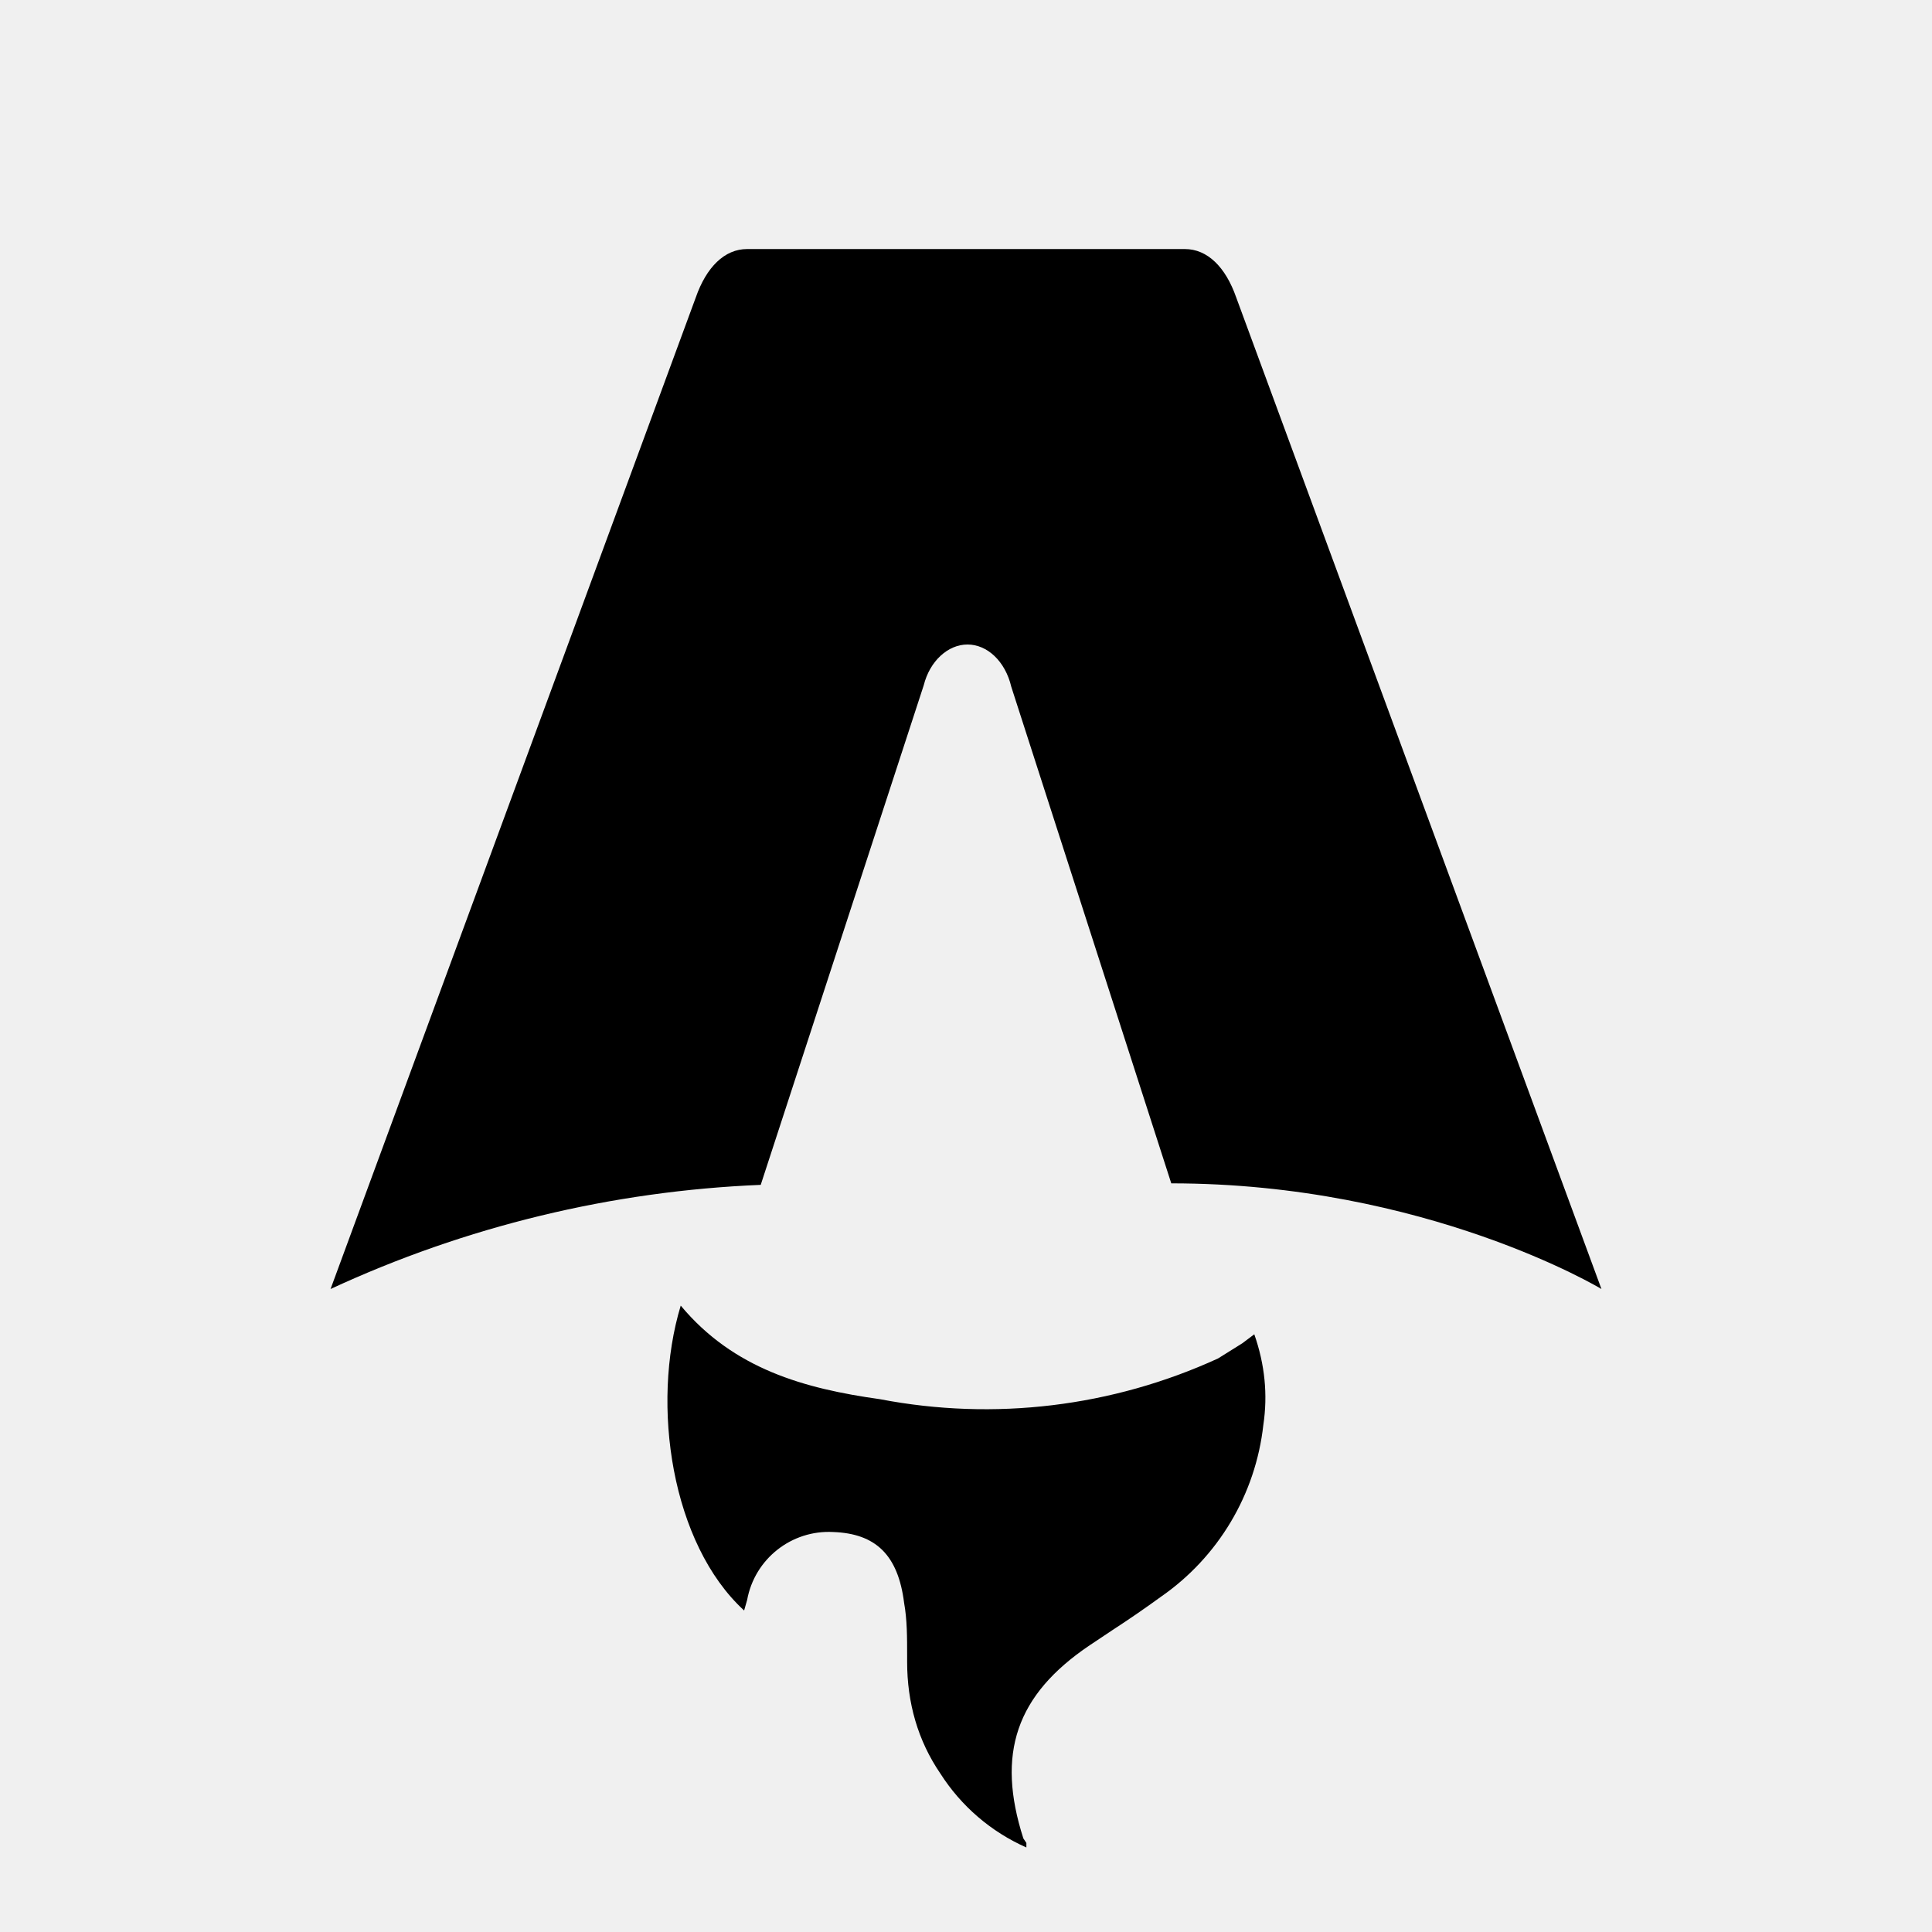
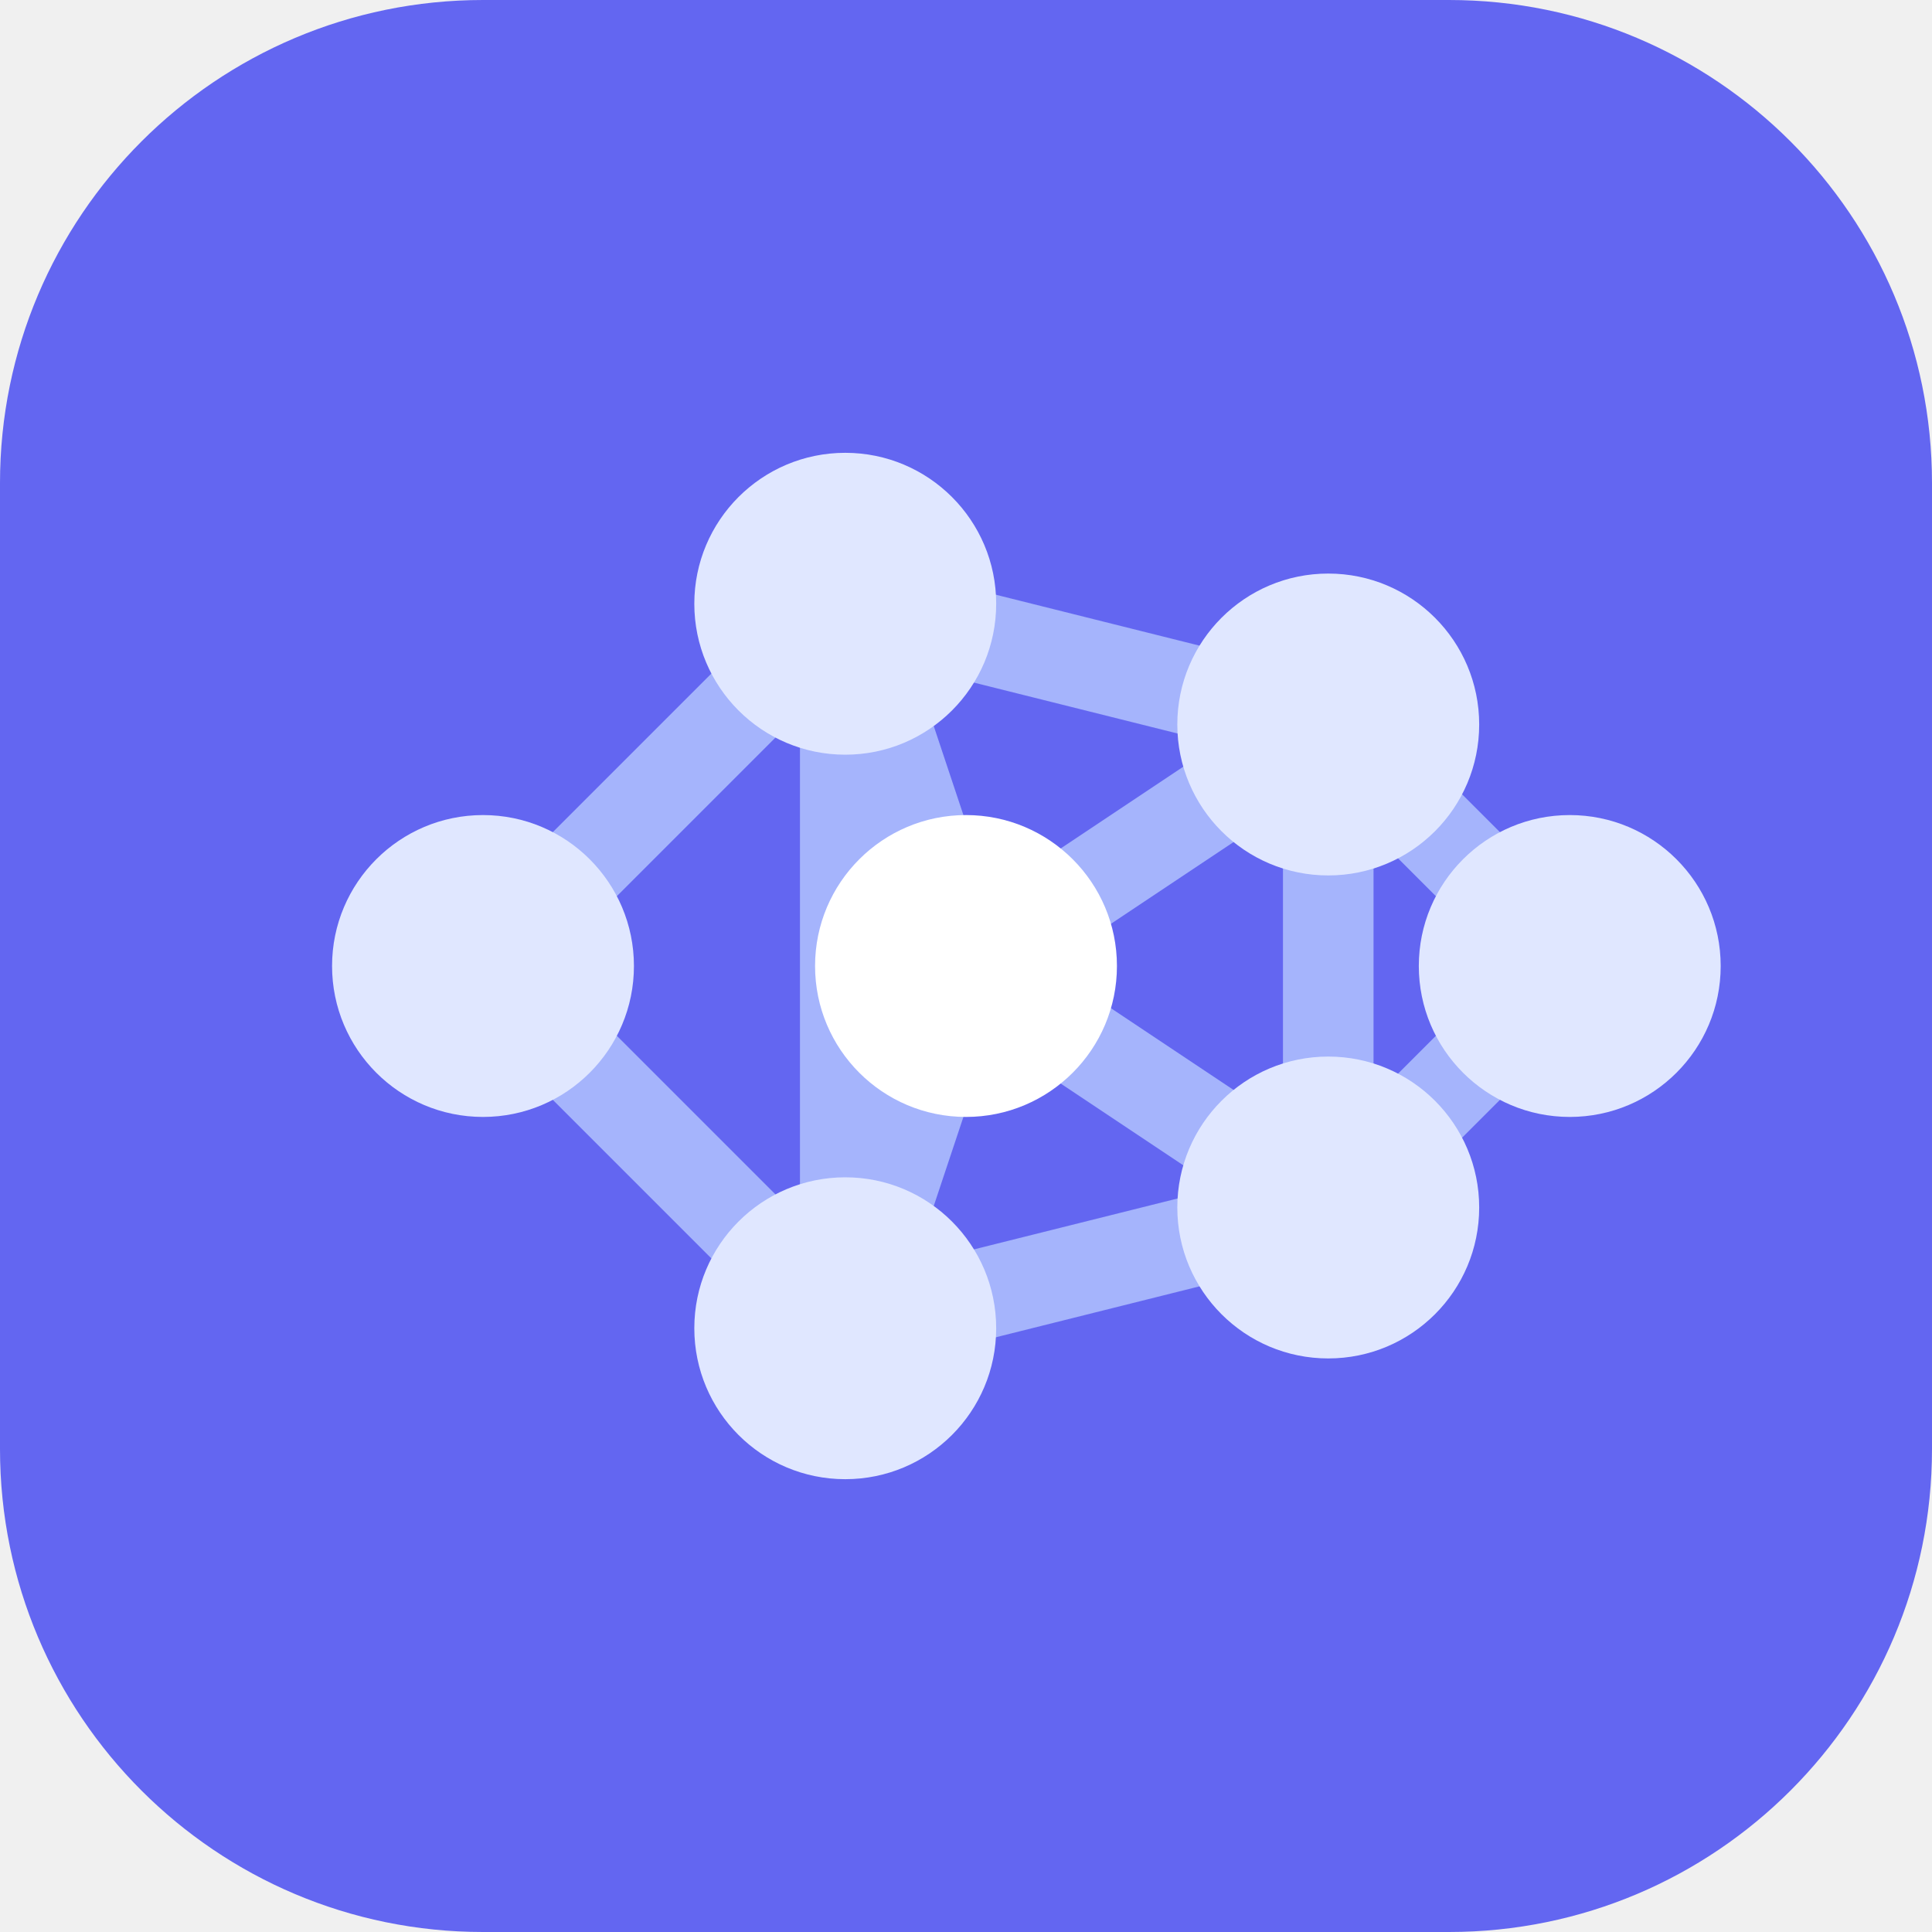
- <svg xmlns="http://www.w3.org/2000/svg" fill="none" viewBox="0 0 128 128">
-   <path d="M50.4 78.5a75.1 75.1 0 0 0-28.5 6.9l24.2-65.7c.7-2 1.9-3.2 3.4-3.2h29c1.5 0 2.7 1.2 3.4 3.2l24.2 65.7s-11.6-7-28.5-7L67 45.5c-.4-1.7-1.6-2.8-2.9-2.8-1.3 0-2.5 1.1-2.9 2.7L50.4 78.5Zm-1.1 28.2Zm-4.2-20.2c-2 6.6-.6 15.8 4.2 20.2a17.5 17.5 0 0 1 .2-.7 5.5 5.5 0 0 1 5.7-4.5c2.8.1 4.3 1.5 4.7 4.7.2 1.1.2 2.3.2 3.5v.4c0 2.7.7 5.2 2.2 7.4a13 13 0 0 0 5.7 4.9v-.3l-.2-.3c-1.8-5.6-.5-9.5 4.4-12.8l1.5-1a73 73 0 0 0 3.2-2.2 16 16 0 0 0 6.8-11.4c.3-2 .1-4-.6-6l-.8.6-1.6 1a37 37 0 0 1-22.4 2.7c-5-.7-9.7-2-13.2-6.2Z" />
-   <style>
-         path { fill: #000; }
-         @media (prefers-color-scheme: dark) {
-             path { fill: #FFF; }
-         }
-     </style>
+ <svg xmlns="http://www.w3.org/2000/svg" viewBox="0 0 32 32" fill="none">
+   <rect width="32" height="32" rx="8" fill="#6366f1" />
+   <line x1="8" y1="16" x2="14" y2="10" stroke="#a5b4fc" stroke-width="1.5" stroke-linecap="round" />
+   <line x1="14" y1="10" x2="22" y2="12" stroke="#a5b4fc" stroke-width="1.5" stroke-linecap="round" />
+   <line x1="8" y1="16" x2="14" y2="22" stroke="#a5b4fc" stroke-width="1.5" stroke-linecap="round" />
+   <line x1="14" y1="22" x2="22" y2="20" stroke="#a5b4fc" stroke-width="1.5" stroke-linecap="round" />
+   <line x1="14" y1="10" x2="14" y2="22" stroke="#a5b4fc" stroke-width="1.5" stroke-linecap="round" />
+   <line x1="22" y1="12" x2="22" y2="20" stroke="#a5b4fc" stroke-width="1.5" stroke-linecap="round" />
+   <line x1="22" y1="12" x2="26" y2="16" stroke="#a5b4fc" stroke-width="1.5" stroke-linecap="round" />
+   <line x1="22" y1="20" x2="26" y2="16" stroke="#a5b4fc" stroke-width="1.5" stroke-linecap="round" />
+   <line x1="14" y1="10" x2="16" y2="16" stroke="#a5b4fc" stroke-width="1.5" stroke-linecap="round" />
+   <line x1="14" y1="22" x2="16" y2="16" stroke="#a5b4fc" stroke-width="1.5" stroke-linecap="round" />
+   <line x1="16" y1="16" x2="22" y2="12" stroke="#a5b4fc" stroke-width="1.5" stroke-linecap="round" />
+   <line x1="16" y1="16" x2="22" y2="20" stroke="#a5b4fc" stroke-width="1.5" stroke-linecap="round" />
+   <circle cx="8" cy="16" r="2.5" fill="#e0e7ff" />
+   <circle cx="14" cy="10" r="2.5" fill="#e0e7ff" />
+   <circle cx="14" cy="22" r="2.5" fill="#e0e7ff" />
+   <circle cx="16" cy="16" r="2.5" fill="#ffffff" />
+   <circle cx="22" cy="12" r="2.5" fill="#e0e7ff" />
+   <circle cx="22" cy="20" r="2.5" fill="#e0e7ff" />
+   <circle cx="26" cy="16" r="2.5" fill="#e0e7ff" />
</svg>
